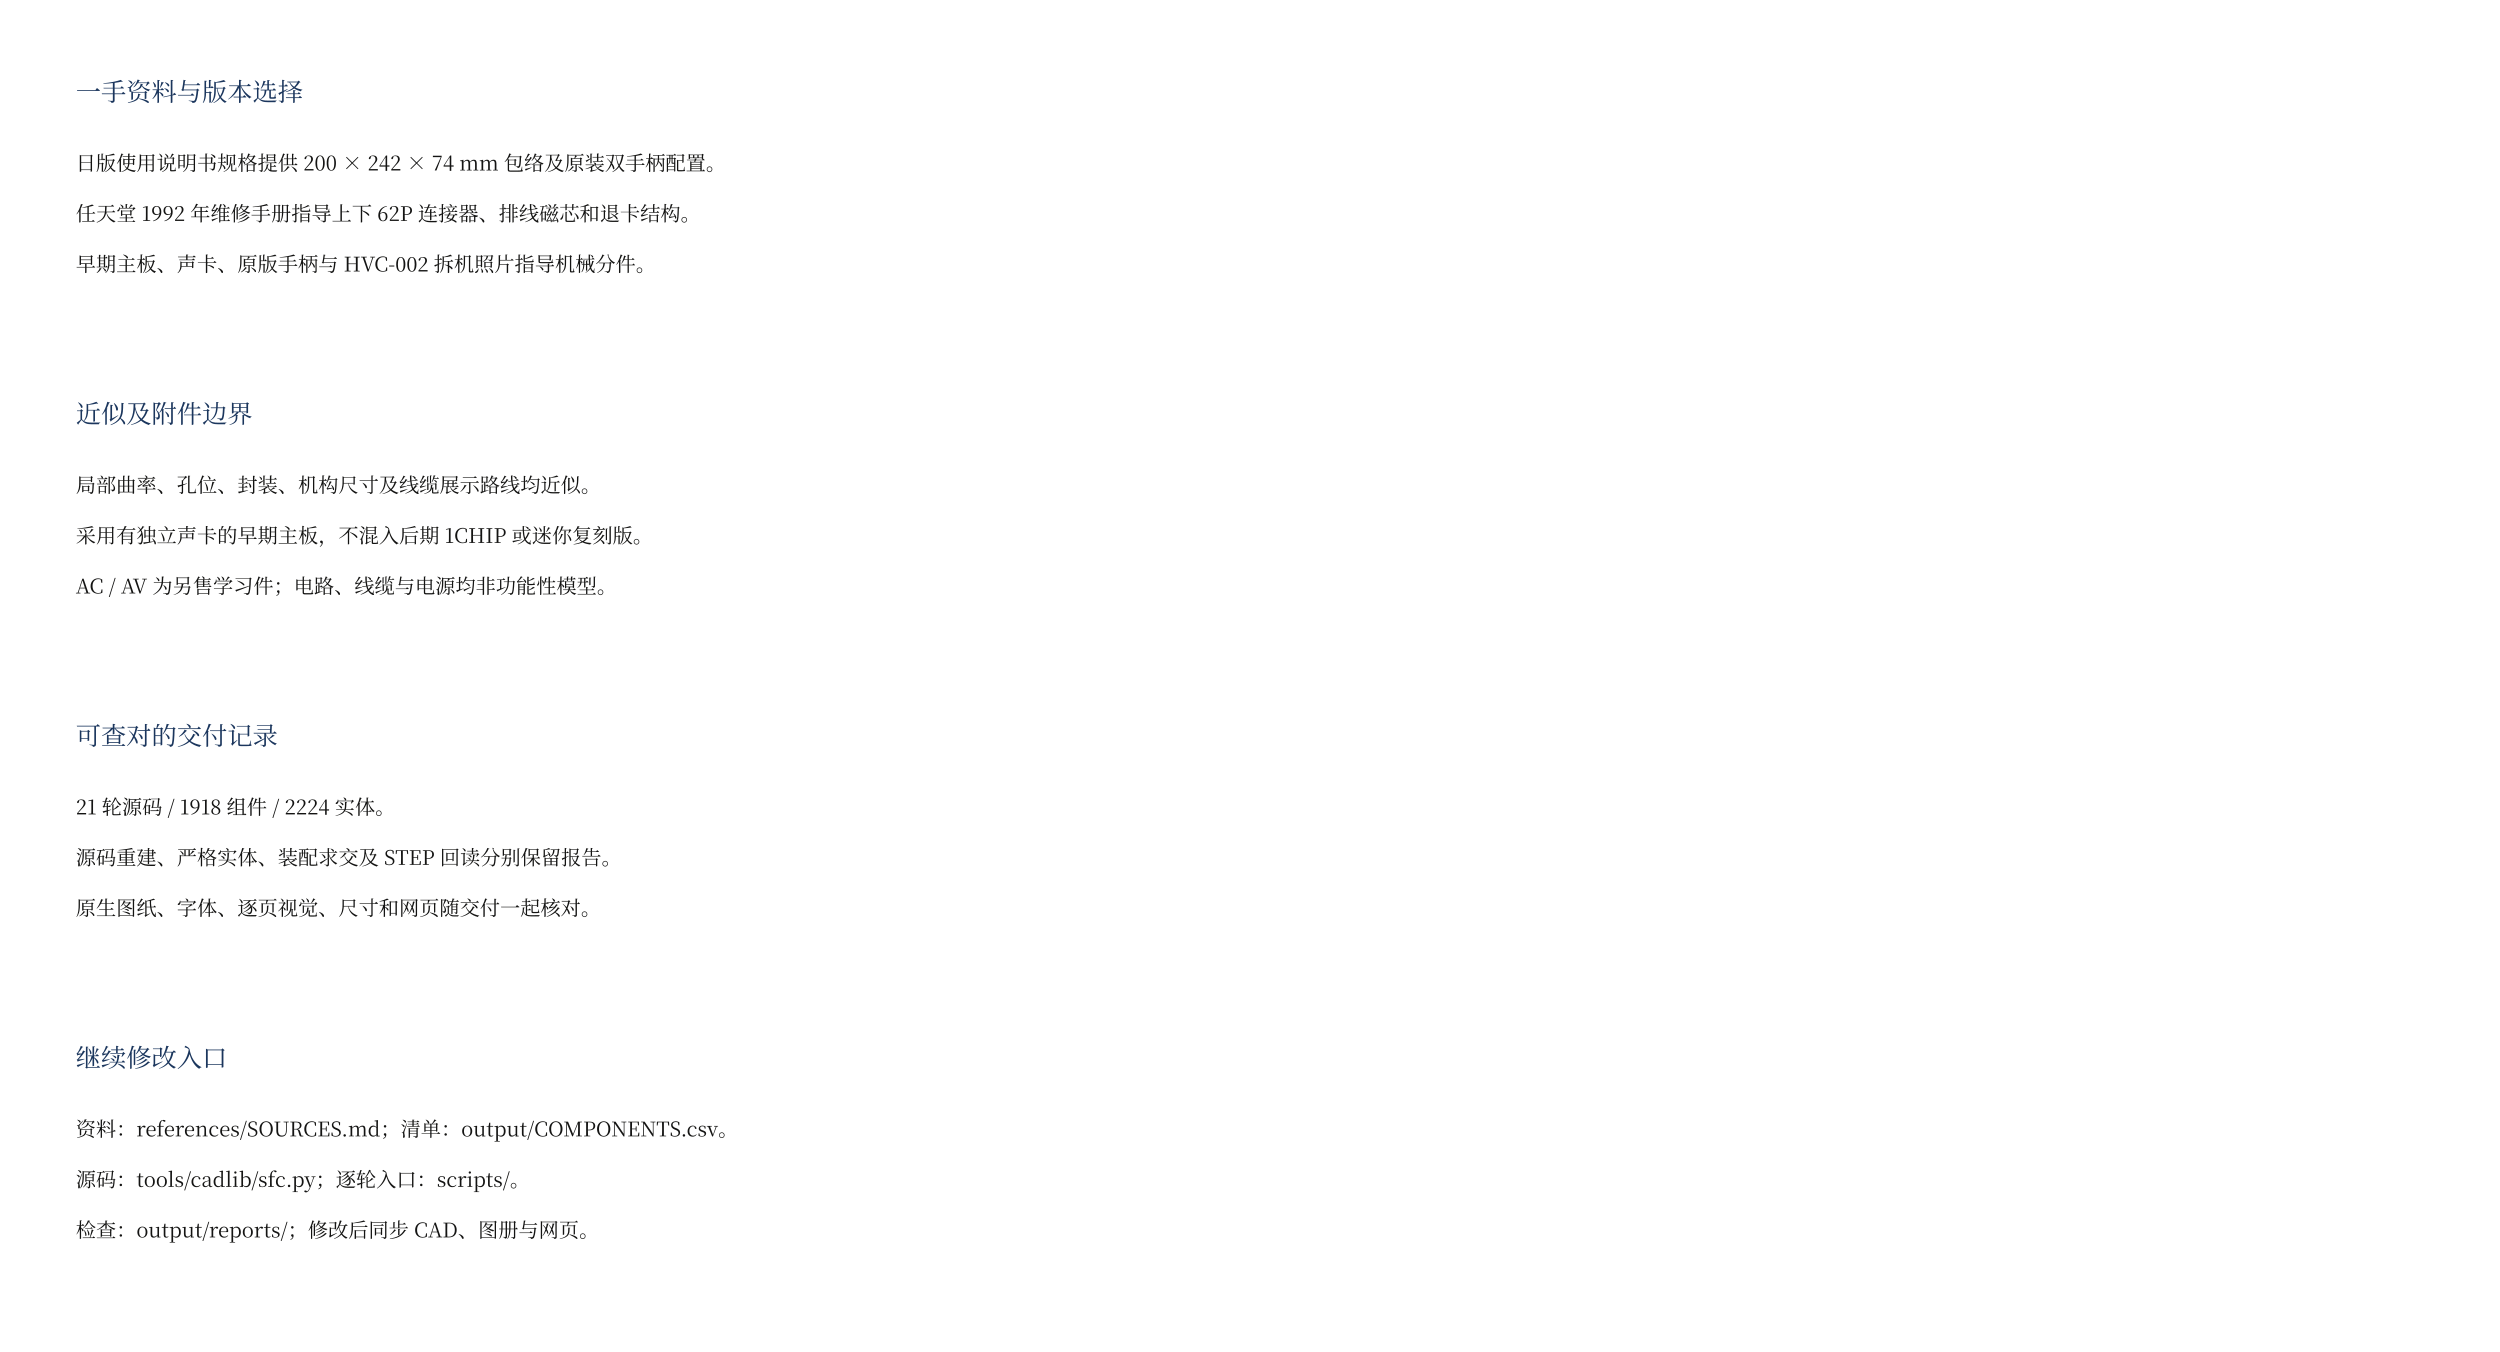
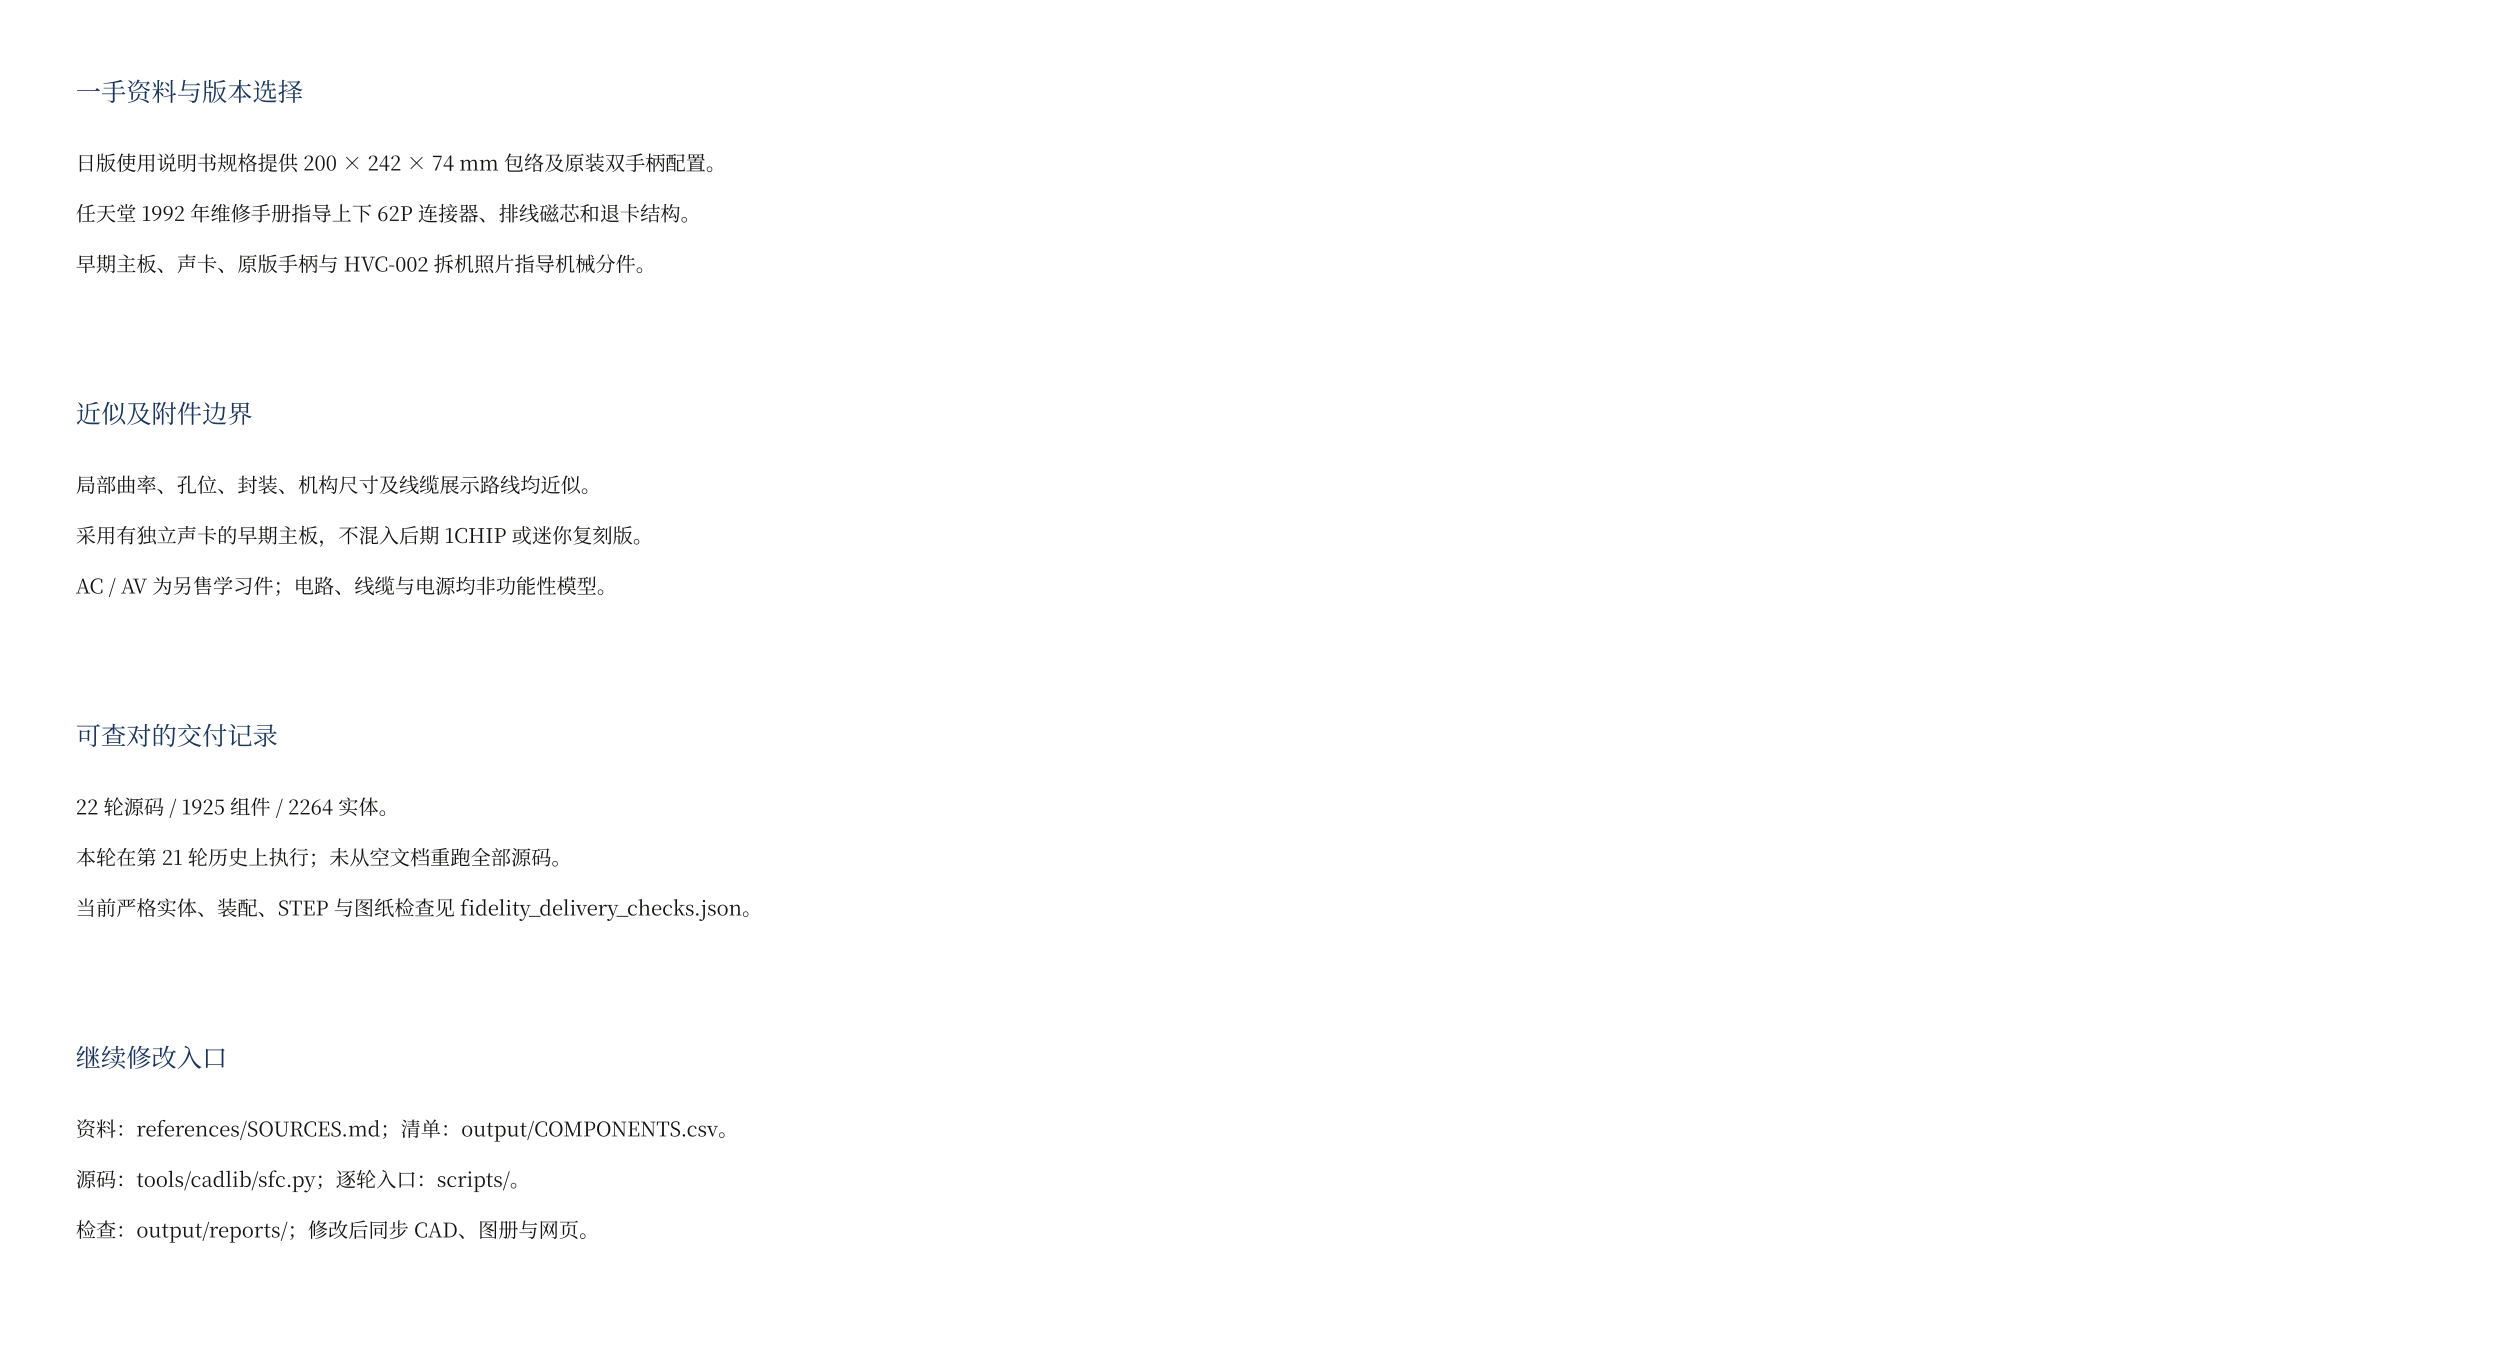
<svg xmlns="http://www.w3.org/2000/svg" width="396mm" height="214mm" viewBox="0 0 396 214">
  <style>text {font-family:TsangerJinKai02, Noto Serif CJK SC, serif;font-weight:400;}</style>
  <text x="12" y="16" font-size="4" text-anchor="start" fill="#1B365D">一手资料与版本选择</text>
  <text x="12" y="27" font-size="3.2" text-anchor="start" fill="#141413">日版使用说明书规格提供 200 × 242 × 74 mm 包络及原装双手柄配置。</text>
  <text x="12" y="35" font-size="3.2" text-anchor="start" fill="#141413">任天堂 1992 年维修手册指导上下 62P 连接器、排线磁芯和退卡结构。</text>
  <text x="12" y="43" font-size="3.2" text-anchor="start" fill="#141413">早期主板、声卡、原版手柄与 HVC-002 拆机照片指导机械分件。</text>
  <text x="12" y="67" font-size="4" text-anchor="start" fill="#1B365D">近似及附件边界</text>
  <text x="12" y="78" font-size="3.2" text-anchor="start" fill="#141413">局部曲率、孔位、封装、机构尺寸及线缆展示路线均近似。</text>
  <text x="12" y="86" font-size="3.2" text-anchor="start" fill="#141413">采用有独立声卡的早期主板，不混入后期 1CHIP 或迷你复刻版。</text>
  <text x="12" y="94" font-size="3.2" text-anchor="start" fill="#141413">AC / AV 为另售学习件；电路、线缆与电源均非功能性模型。</text>
  <text x="12" y="118" font-size="4" text-anchor="start" fill="#1B365D">可查对的交付记录</text>
-   <text x="12" y="129" font-size="3.2" text-anchor="start" fill="#141413">21 轮源码 / 1918 组件 / 2224 实体。</text>
-   <text x="12" y="137" font-size="3.2" text-anchor="start" fill="#141413">源码重建、严格实体、装配求交及 STEP 回读分别保留报告。</text>
-   <text x="12" y="145" font-size="3.2" text-anchor="start" fill="#141413">原生图纸、字体、逐页视觉、尺寸和网页随交付一起核对。</text>
+   <text x="12" y="129" font-size="3.2" text-anchor="start" fill="#141413">22 轮源码 / 1925 组件 / 2264 实体。</text>
+   <text x="12" y="137" font-size="3.2" text-anchor="start" fill="#141413">本轮在第 21 轮历史上执行；未从空文档重跑全部源码。</text>
+   <text x="12" y="145" font-size="3.2" text-anchor="start" fill="#141413">当前严格实体、装配、STEP 与图纸检查见 fidelity_delivery_checks.json。</text>
  <text x="12" y="169" font-size="4" text-anchor="start" fill="#1B365D">继续修改入口</text>
  <text x="12" y="180" font-size="3.2" text-anchor="start" fill="#141413">资料：references/SOURCES.md；清单：output/COMPONENTS.csv。</text>
  <text x="12" y="188" font-size="3.2" text-anchor="start" fill="#141413">源码：tools/cadlib/sfc.py；逐轮入口：scripts/。</text>
  <text x="12" y="196" font-size="3.2" text-anchor="start" fill="#141413">检查：output/reports/；修改后同步 CAD、图册与网页。</text>
</svg>
